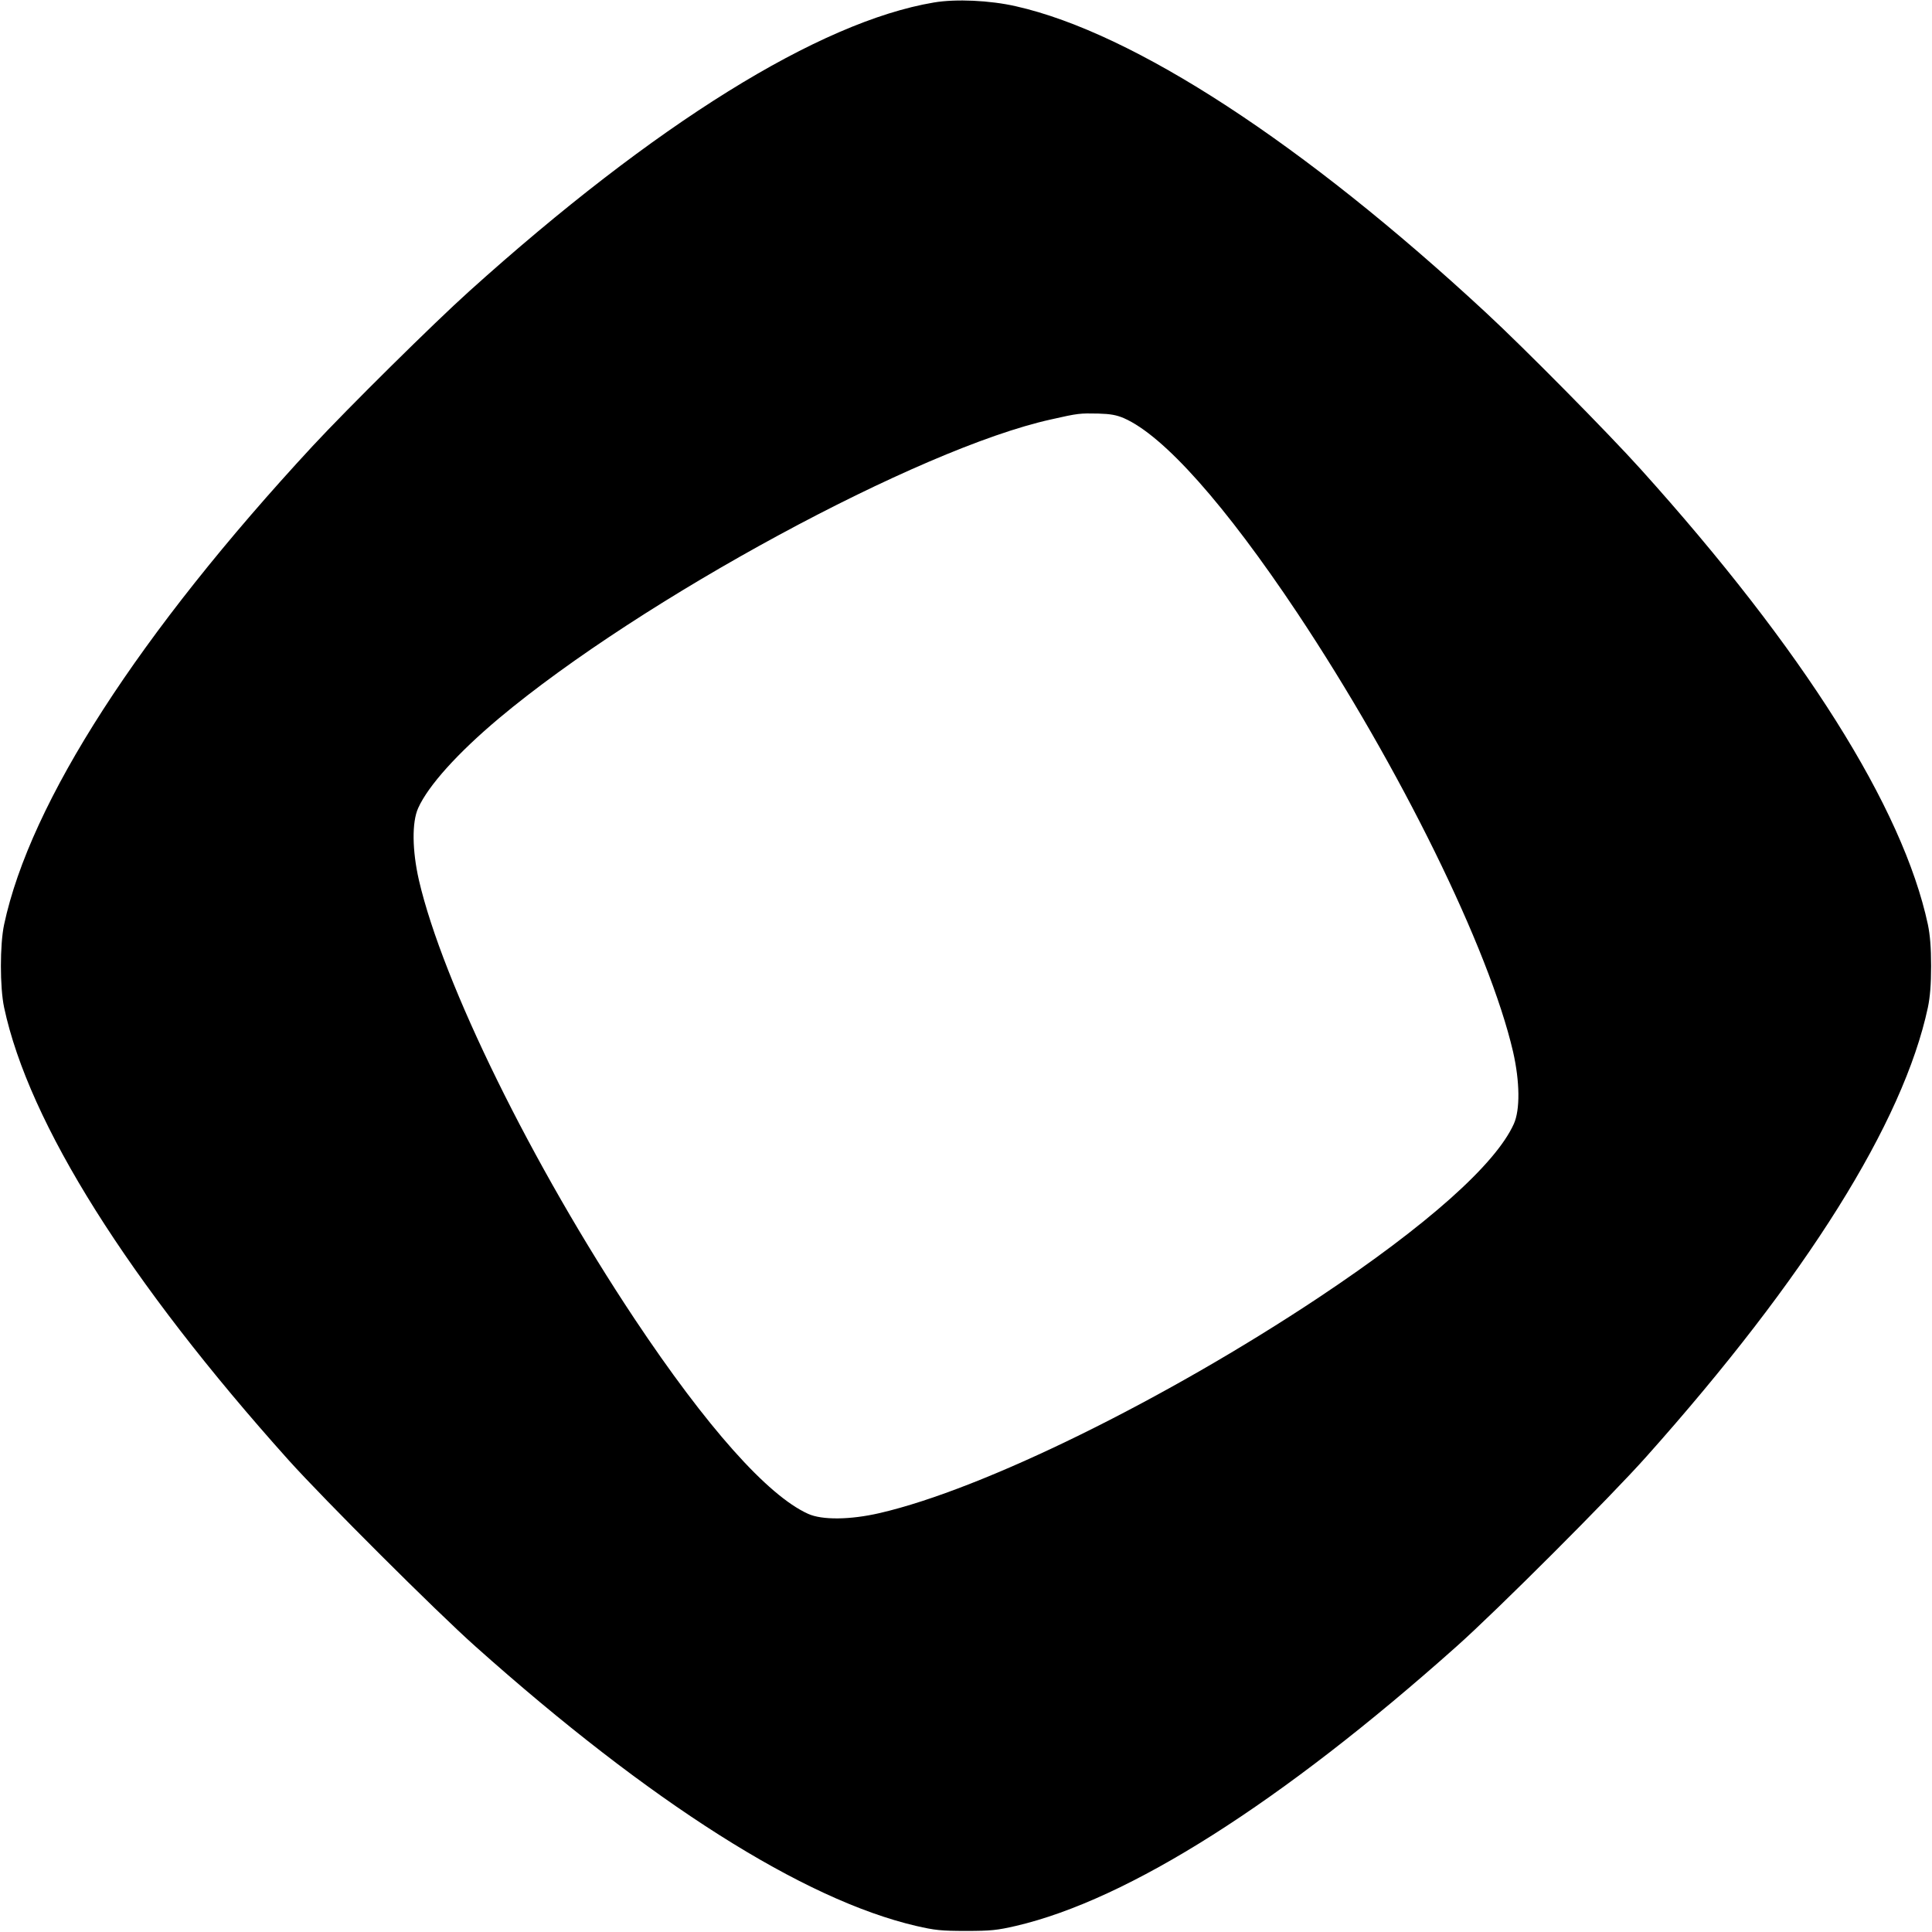
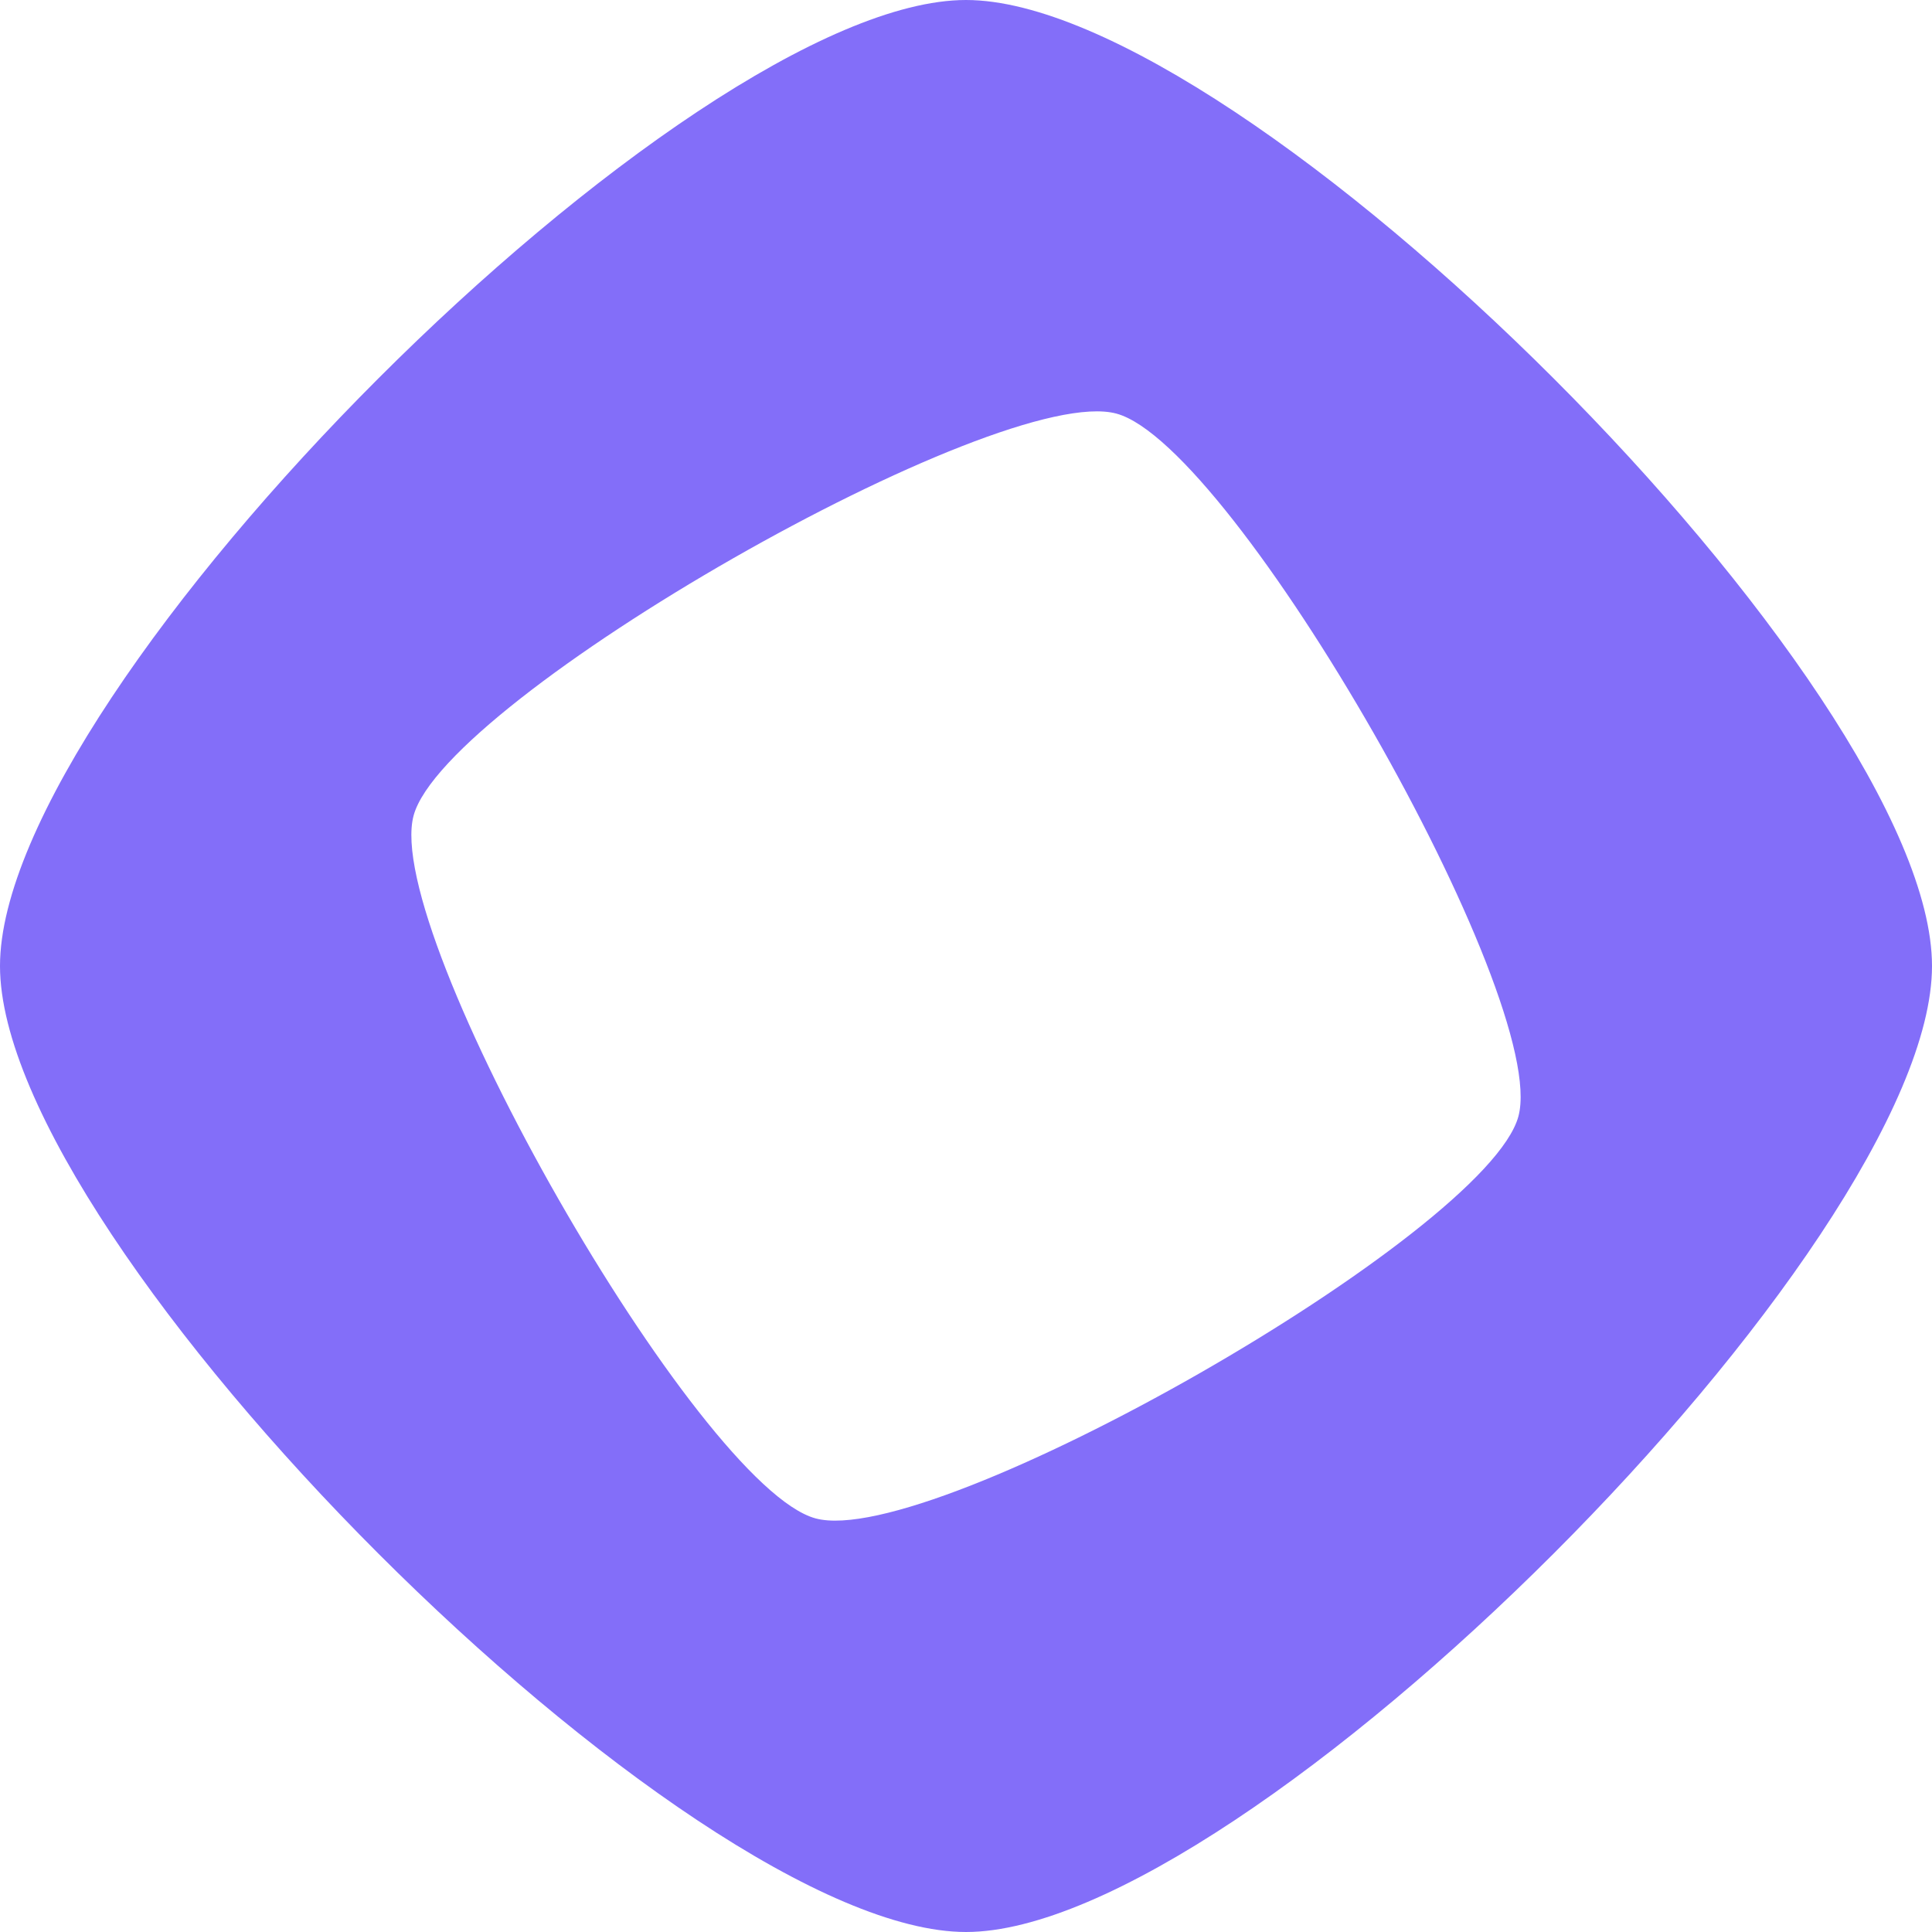
- <svg xmlns="http://www.w3.org/2000/svg" version="1.0" width="1081pt" height="1081pt" viewBox="0 0 1081 1081" preserveAspectRatio="xMidYMid meet">
-   <g transform="translate(0,1081) scale(0.1,-0.1)" fill="#000000" stroke="none">
-     <path d="M5225 10796 c-641 -108 -1560 -679 -2600 -1616 -199 -179 -678 -653 -875 -865 -971 -1048 -1581 -1993 -1727 -2678 -24 -113 -24 -351 0 -464 138 -648 696 -1534 1592 -2533 198 -220 826 -847 1045 -1042 978 -873 1835 -1417 2466 -1564 104 -24 139 -28 279 -28 140 0 175 4 279 28 631 147 1487 691 2466 1564 226 201 861 836 1062 1062 894 1002 1437 1868 1575 2513 12 58 18 127 18 232 0 105 -6 174 -18 232 -140 654 -697 1538 -1607 2548 -179 199 -652 678 -865 875 -1021 947 -1970 1566 -2631 1715 -144 33 -336 42 -459 21z m1064 -2326 c223 -98 566 -484 970 -1090 574 -863 1073 -1878 1207 -2455 38 -167 40 -325 4 -404 -102 -226 -485 -567 -1090 -970 -865 -575 -1878 -1073 -2458 -1207 -164 -38 -323 -40 -401 -4 -226 102 -567 485 -970 1090 -574 863 -1073 1878 -1207 2455 -38 167 -40 325 -4 404 56 125 221 308 452 502 796 667 2350 1509 3088 1672 154 35 162 35 265 33 69 -2 102 -8 144 -26z" />
-   </g>
+ <svg xmlns="http://www.w3.org/2000/svg" width="32" height="32" viewBox="0 0 32 32" fill="none">
+   <path d="M16 0C11.38 0 0 11.379 0 16C0 20.621 11.38 32 16 32C20.62 32 32 20.62 32 16C32 11.379 20.62 0 16 0ZM13.507 25.149C11.558 24.618 6.32 15.455 6.851 13.507C7.382 11.558 16.545 6.32 18.493 6.851C20.442 7.382 25.68 16.545 25.149 18.493C24.618 20.442 15.455 25.68 13.507 25.149Z" fill="#836EF9" />
</svg>
